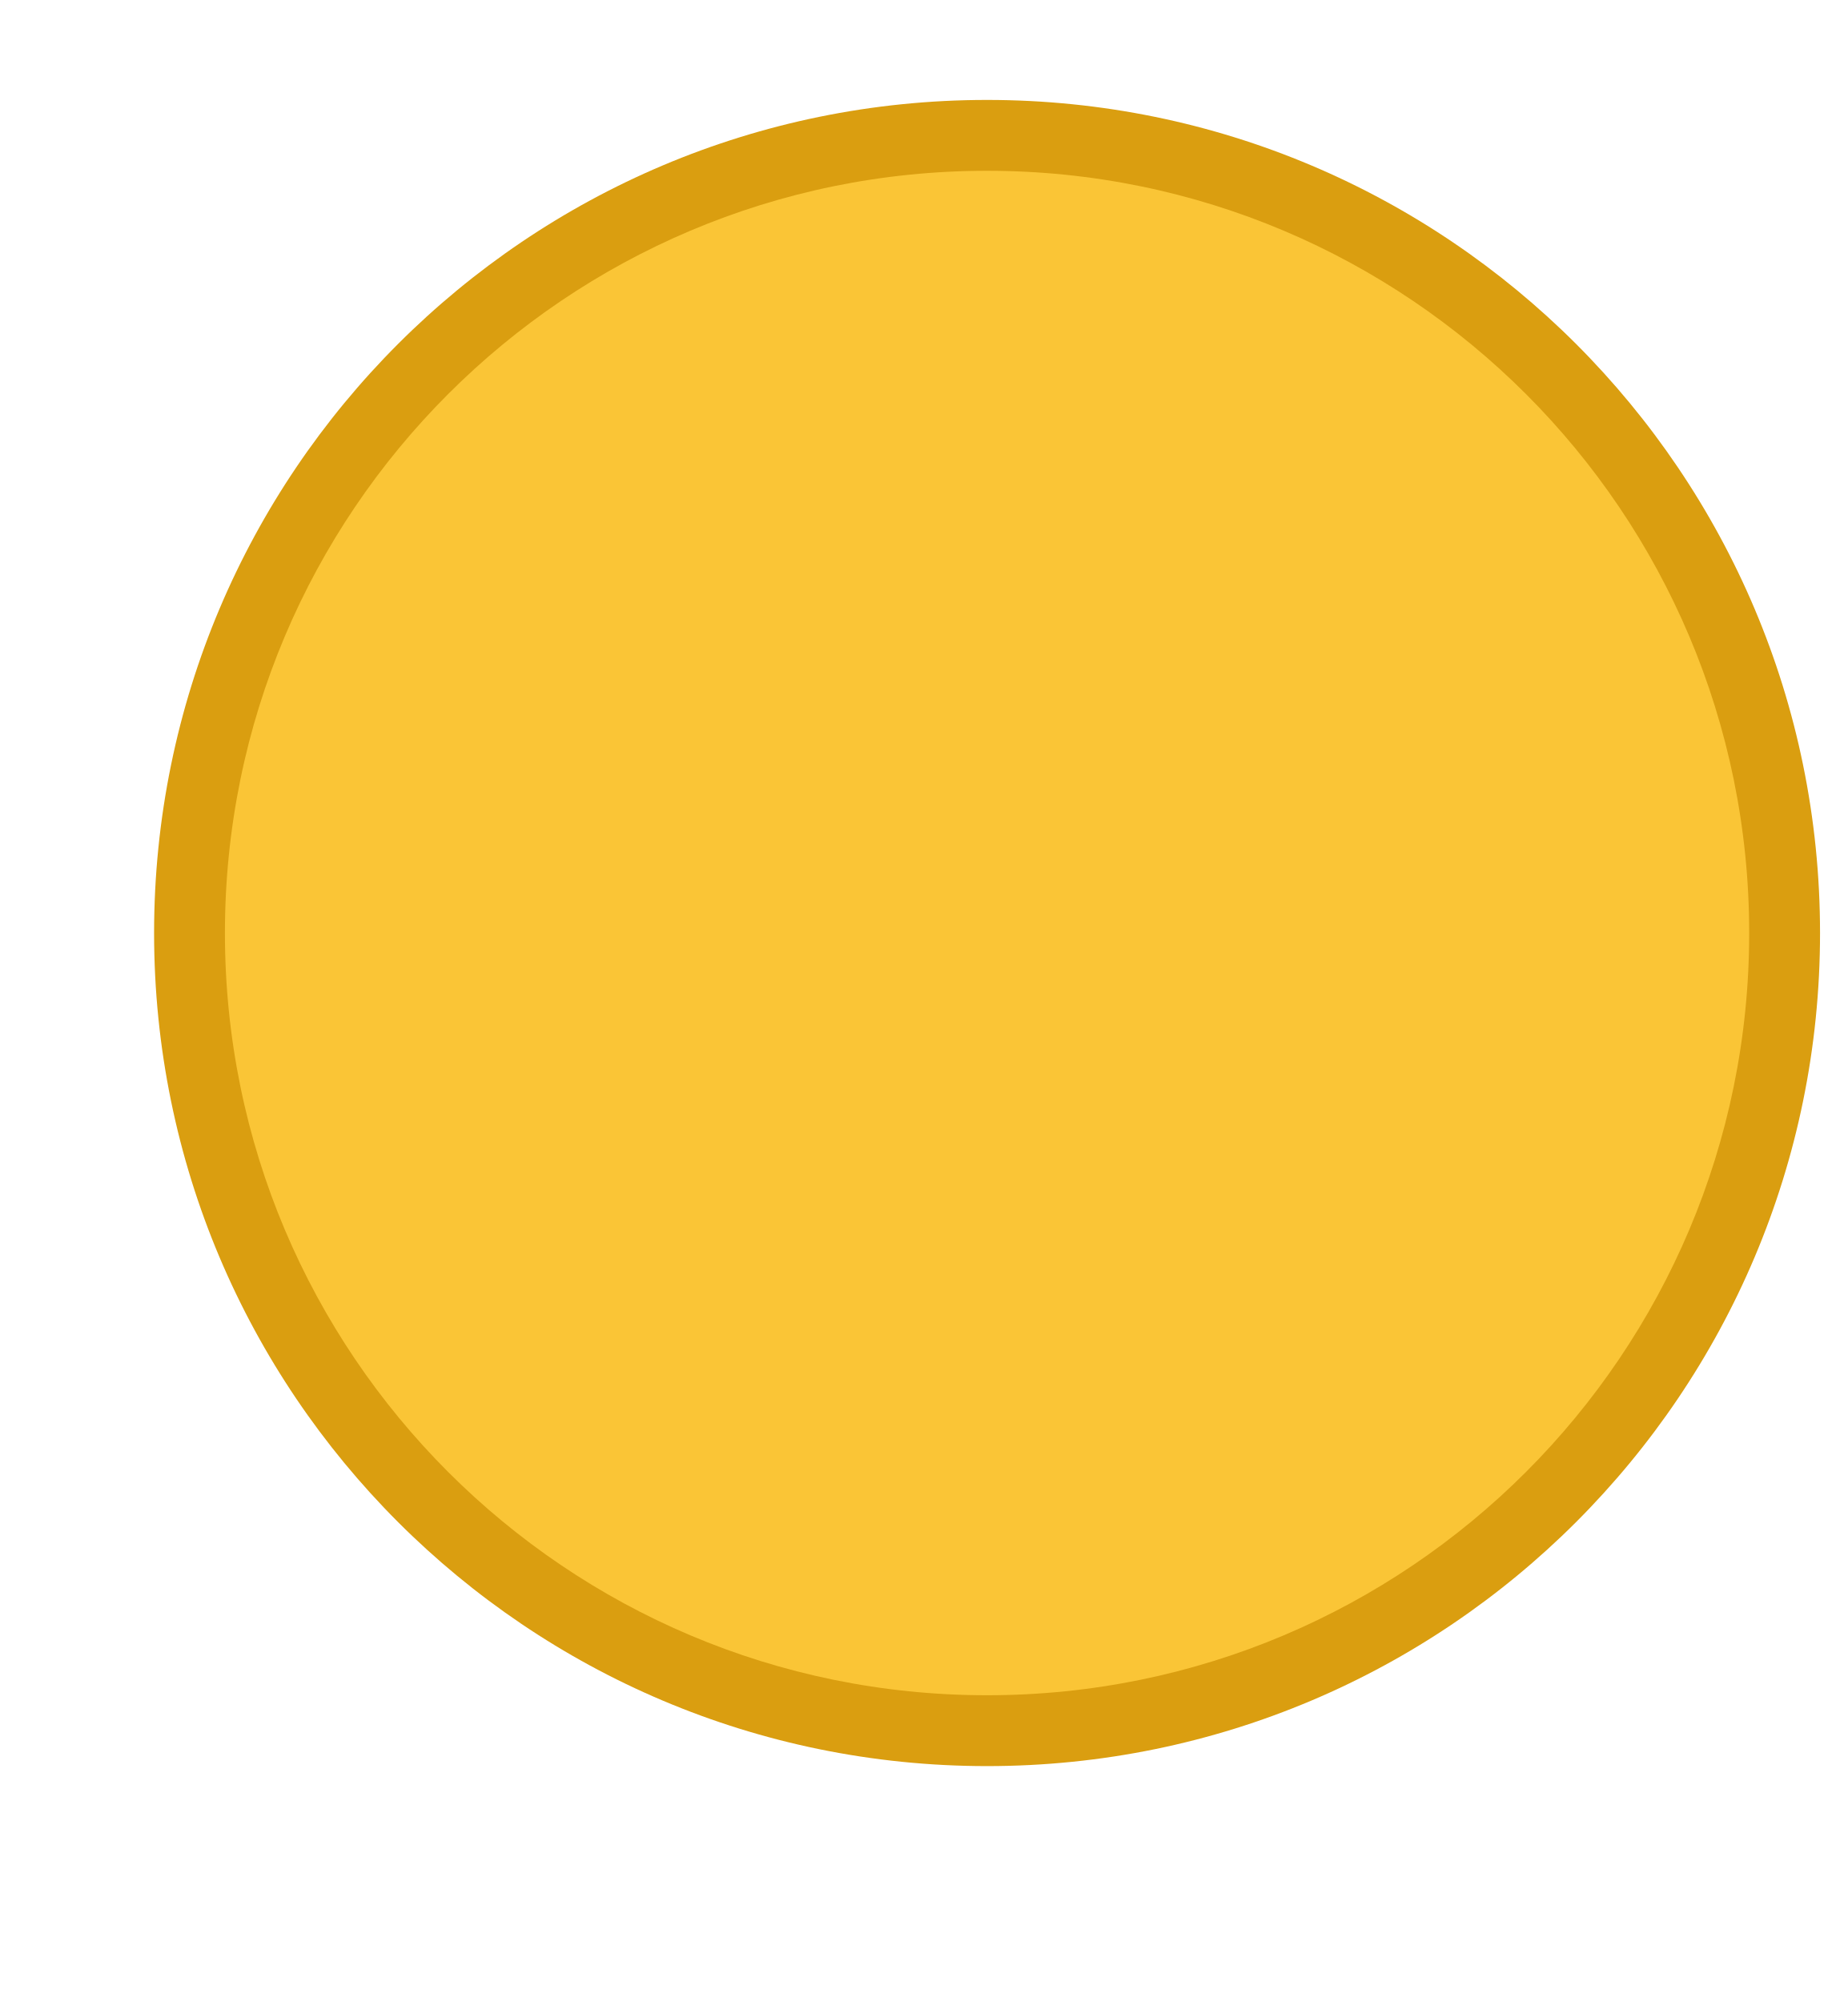
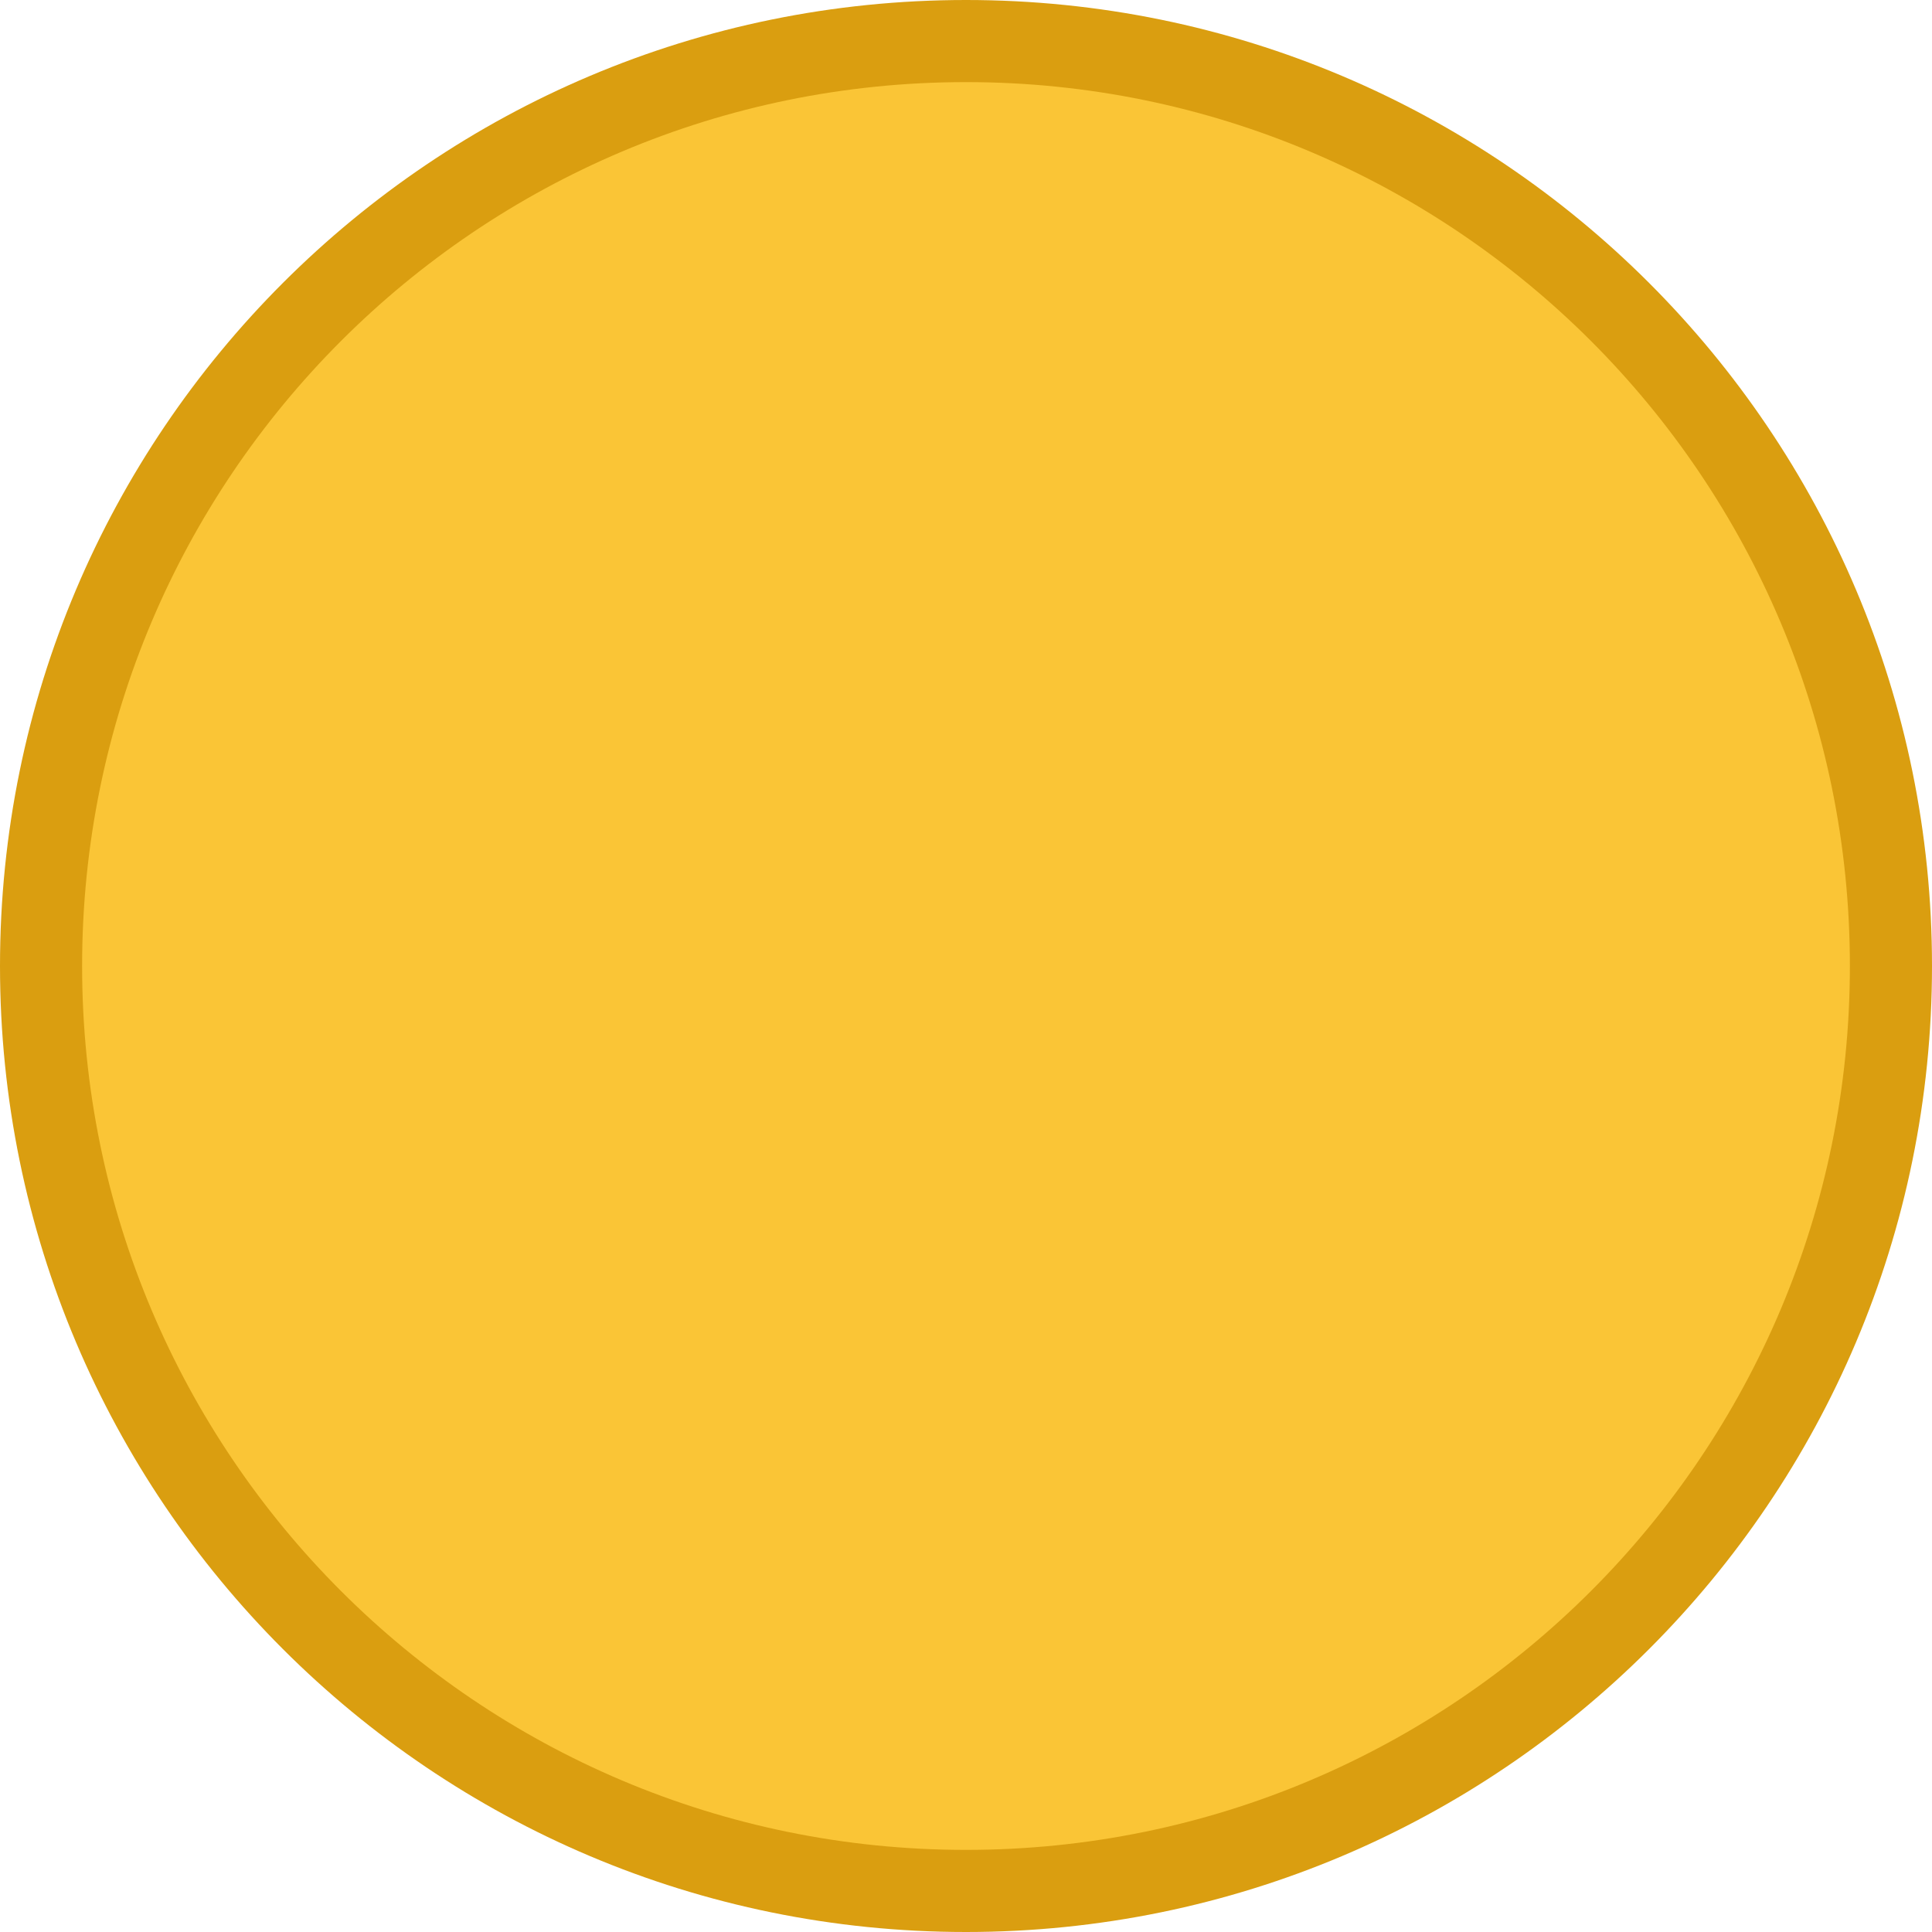
- <svg xmlns="http://www.w3.org/2000/svg" width="12" height="13" id="svg2" version="1.1">
-   <defs id="defs4" />
-   <g id="layer1" transform="translate(-671.1429,-651.5765)">
-     <g transform="matrix(0.1265625,0,0,-0.1265625,672.0709,663.0964)" id="g4090">
-       <g transform="scale(0.1,0.1)" id="g4092">
-         <g transform="matrix(10,0,0,10,-4.003492,0.1181699)" id="g4285">
-           <g transform="scale(0.1,0.1)" id="g4287">
-             <g transform="matrix(10,0,0,10,4.138891,2.017549)" id="g4413">
-               <g transform="scale(0.1,0.1)" id="g4415">
-                 <path id="path4417" style="fill:#da9e10;fill-opacity:1;fill-rule:evenodd;stroke:none" d="m 433.035,1.949 c 236.063,0 427.43,191.367 427.43,427.43 0,236.059 -191.367,427.426 -427.43,427.426 C 196.973,856.805 5.605,665.438 5.605,429.379 5.605,193.316 196.973,1.949 433.035,1.949" />
-                 <path id="path4419" style="fill:#fac536;fill-opacity:1;fill-rule:evenodd;stroke:none" d="m 433.035,38.301 c 215.985,0 391.074,175.09 391.074,391.078 0,215.984 -175.089,391.074 -391.074,391.074 -215.984,0 -391.078,-175.09 -391.078,-391.074 0,-215.988 175.094,-391.078 391.078,-391.078" />
-               </g>
-             </g>
-           </g>
-         </g>
-       </g>
-     </g>
+ <svg xmlns="http://www.w3.org/2000/svg" version="1.1" id="SVGRoot" viewBox="0 0 12 12" height="12px" width="12px">
+   <defs id="defs14995" />
+   <g id="layer1">
+     <path d="M 6,12 C 9.314,12 12,9.314 12,6 12,2.686 9.314,0 6,0 2.686,0 0,2.686 0,6 0,9.314 2.686,12 6,12" style="fill:#da9e10;fill-opacity:1;fill-rule:evenodd;stroke:none;stroke-width:0.014" id="path4417" />
+     <path d="m 6,11.49 c 3.032,0 5.49,-2.458 5.49,-5.49 0,-3.032 -2.458,-5.49 -5.49,-5.49 -3.032,0 -5.49,2.458 -5.49,5.49 0,3.032 2.458,5.49 5.49,5.49" style="fill:#fac536;fill-opacity:1;fill-rule:evenodd;stroke:none;stroke-width:0.014" id="path4419" />
  </g>
</svg>
